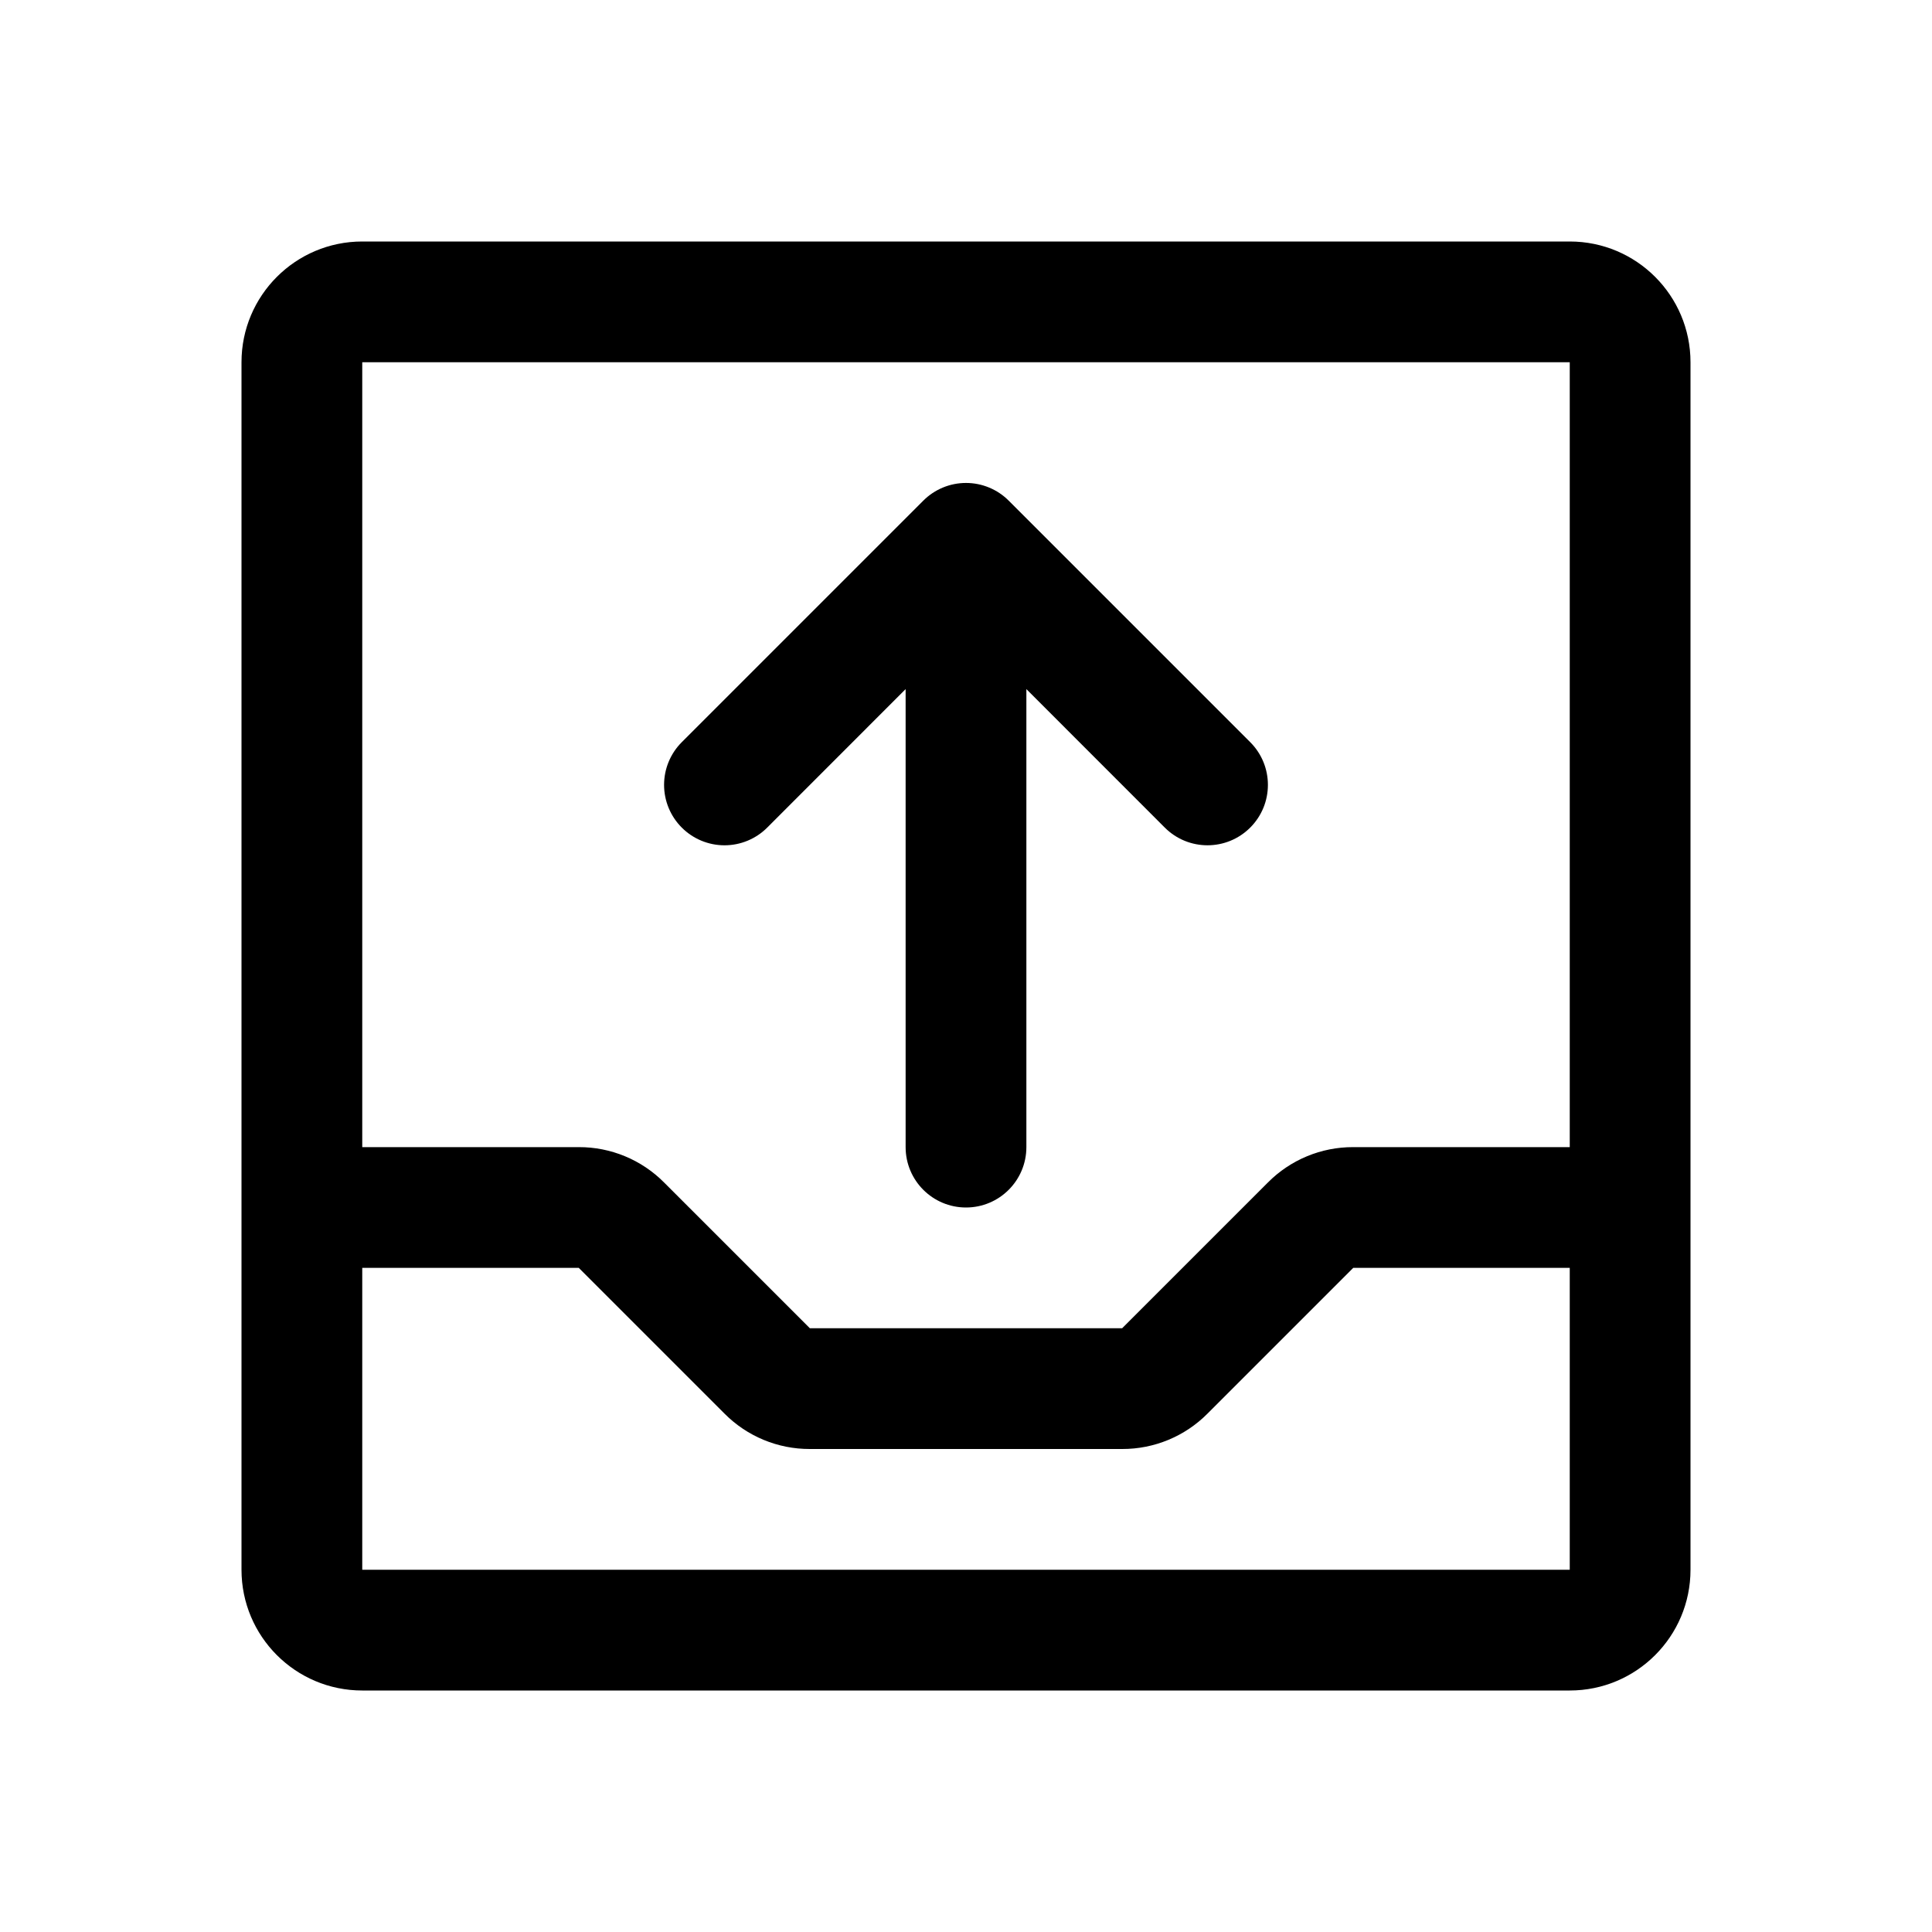
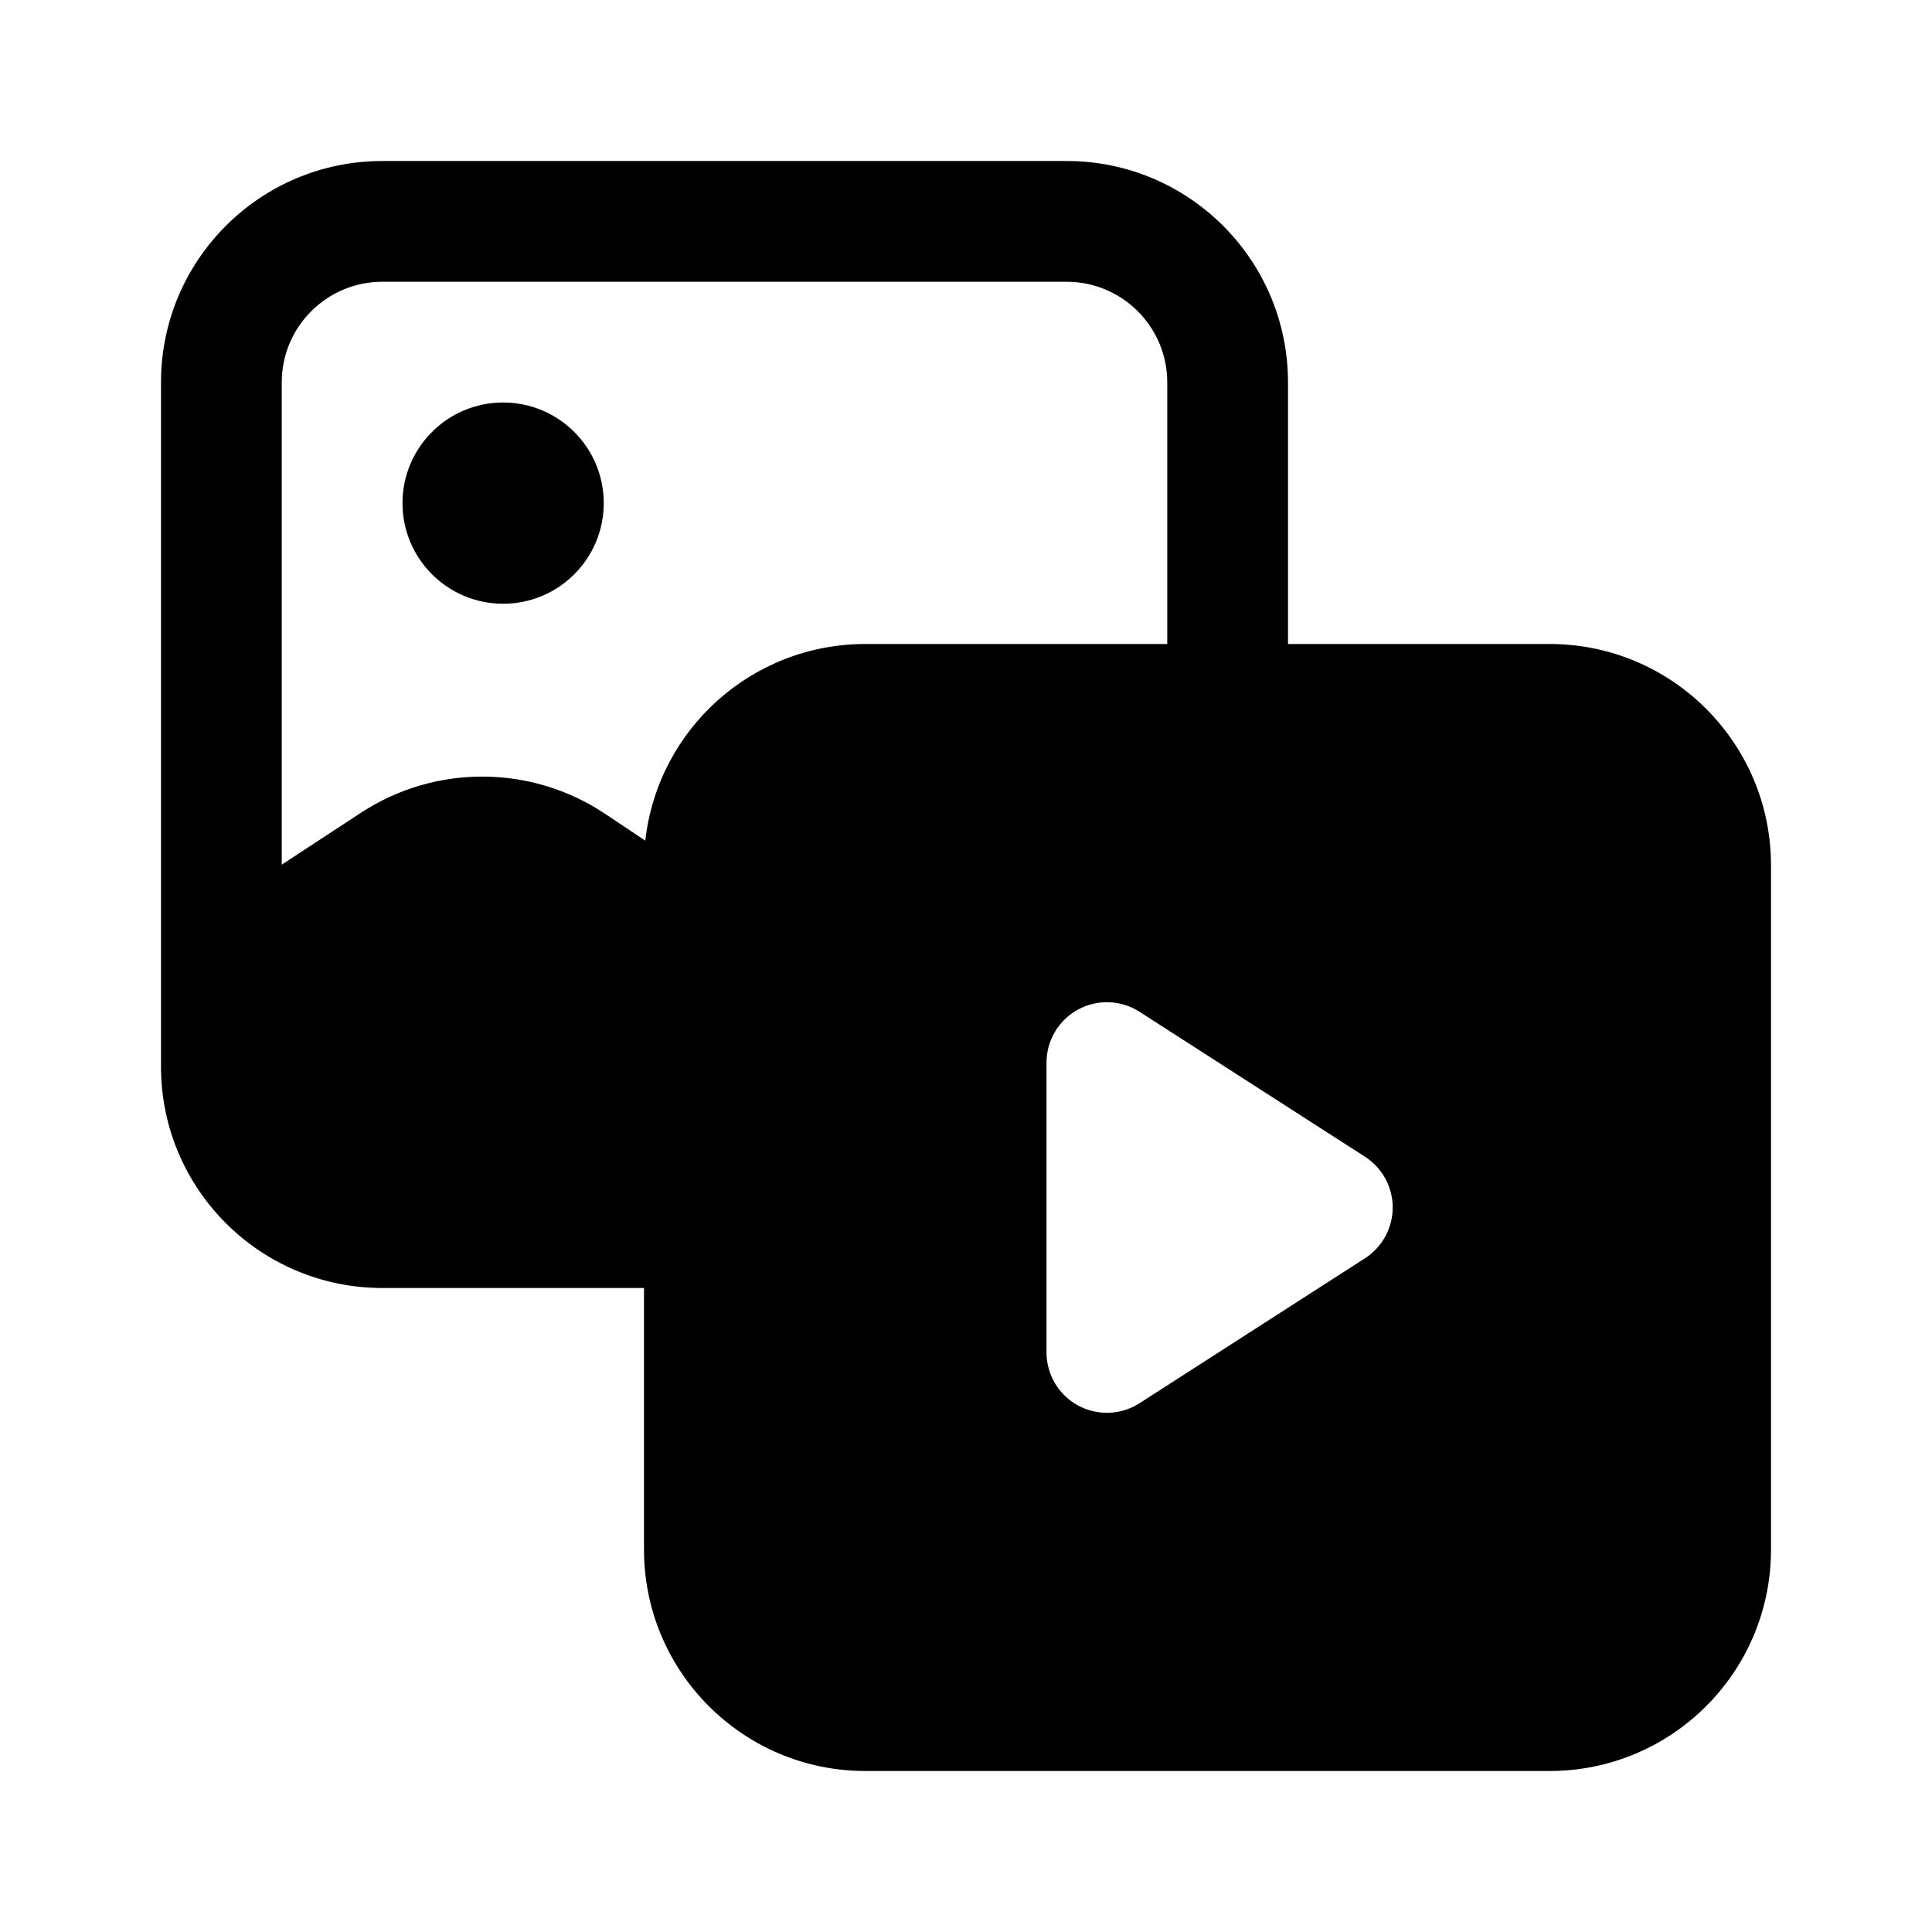
- <svg xmlns="http://www.w3.org/2000/svg" width="32" height="32" fill="#000000" viewBox="0 0 256 256">
-   <path d="M208,32H48A16,16,0,0,0,32,48V208a16,16,0,0,0,16,16H208a16,16,0,0,0,16-16V48A16,16,0,0,0,208,32Zm0,16V152h-28.7A15.86,15.86,0,0,0,168,156.69L148.69,176H107.31L88,156.69A15.86,15.86,0,0,0,76.69,152H48V48Zm0,160H48V168H76.69L96,187.31A15.86,15.86,0,0,0,107.31,192h41.38A15.86,15.86,0,0,0,160,187.31L179.31,168H208v40ZM90.34,109.66a8,8,0,0,1,0-11.32l32-32a8,8,0,0,1,11.32,0l32,32a8,8,0,0,1-11.32,11.32L136,91.31V152a8,8,0,0,1-16,0V91.31l-18.34,18.35A8,8,0,0,1,90.34,109.66Z" />
+ <svg xmlns="http://www.w3.org/2000/svg" width="24" height="24" fill="none" viewBox="0 0 24 24">
+   <path fill="currentColor" fill-rule="evenodd" d="M2 4.75A2.75 2.75 0 0 1 4.75 2h8.5A2.75 2.75 0 0 1 16 4.75V8h3.25A2.75 2.75 0 0 1 22 10.75v8.5A2.75 2.75 0 0 1 19.25 22h-8.5A2.75 2.75 0 0 1 8 19.25V16H4.75A2.75 2.75 0 0 1 2 13.25v-8.5ZM14.5 8V4.75c0-.69-.56-1.25-1.25-1.25h-8.5c-.69 0-1.25.56-1.25 1.25v5.991l.983-.644a2.75 2.75 0 0 1 3.033.012l.5.334A2.75 2.75 0 0 1 10.75 8h3.75ZM5 6.25a1.25 1.25 0 1 1 2.5 0 1.25 1.25 0 0 1-2.5 0Zm8.39 6.292a.75.75 0 0 1 .766.027l2.8 1.8a.75.75 0 0 1 0 1.262l-2.8 1.8A.75.75 0 0 1 13 16.8v-3.6a.75.75 0 0 1 .39-.658Z" clip-rule="evenodd" />
</svg>
